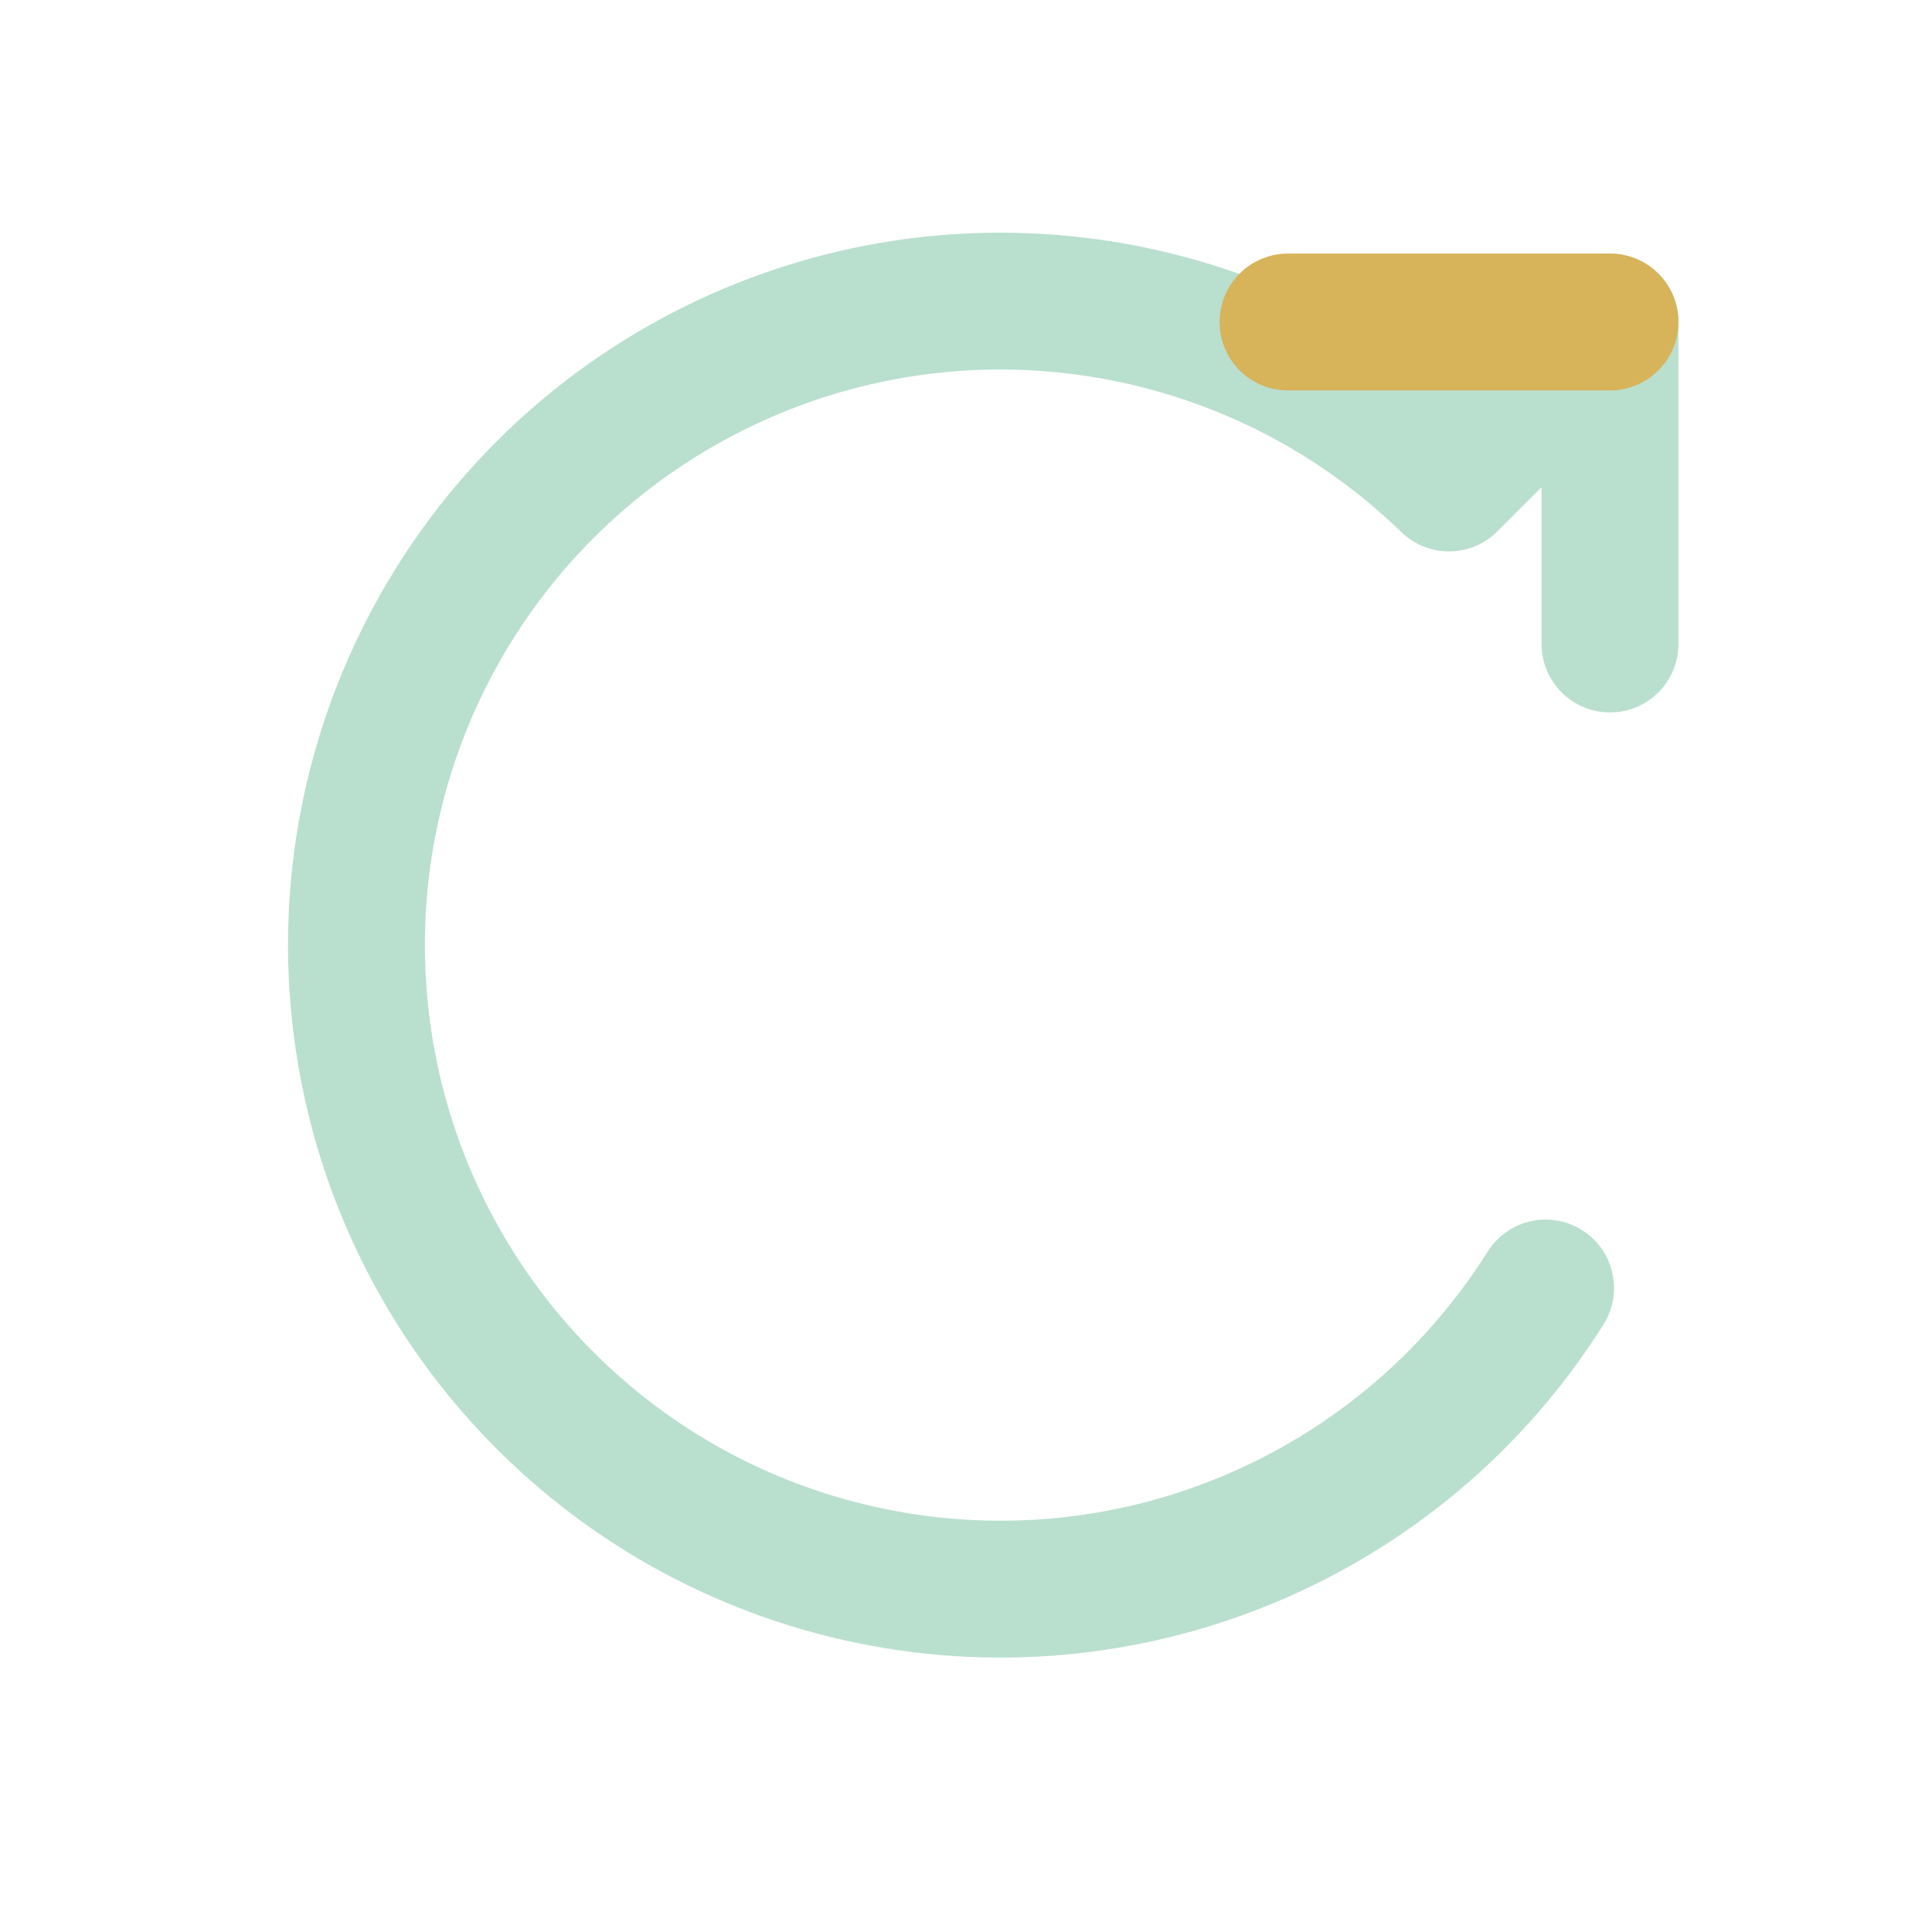
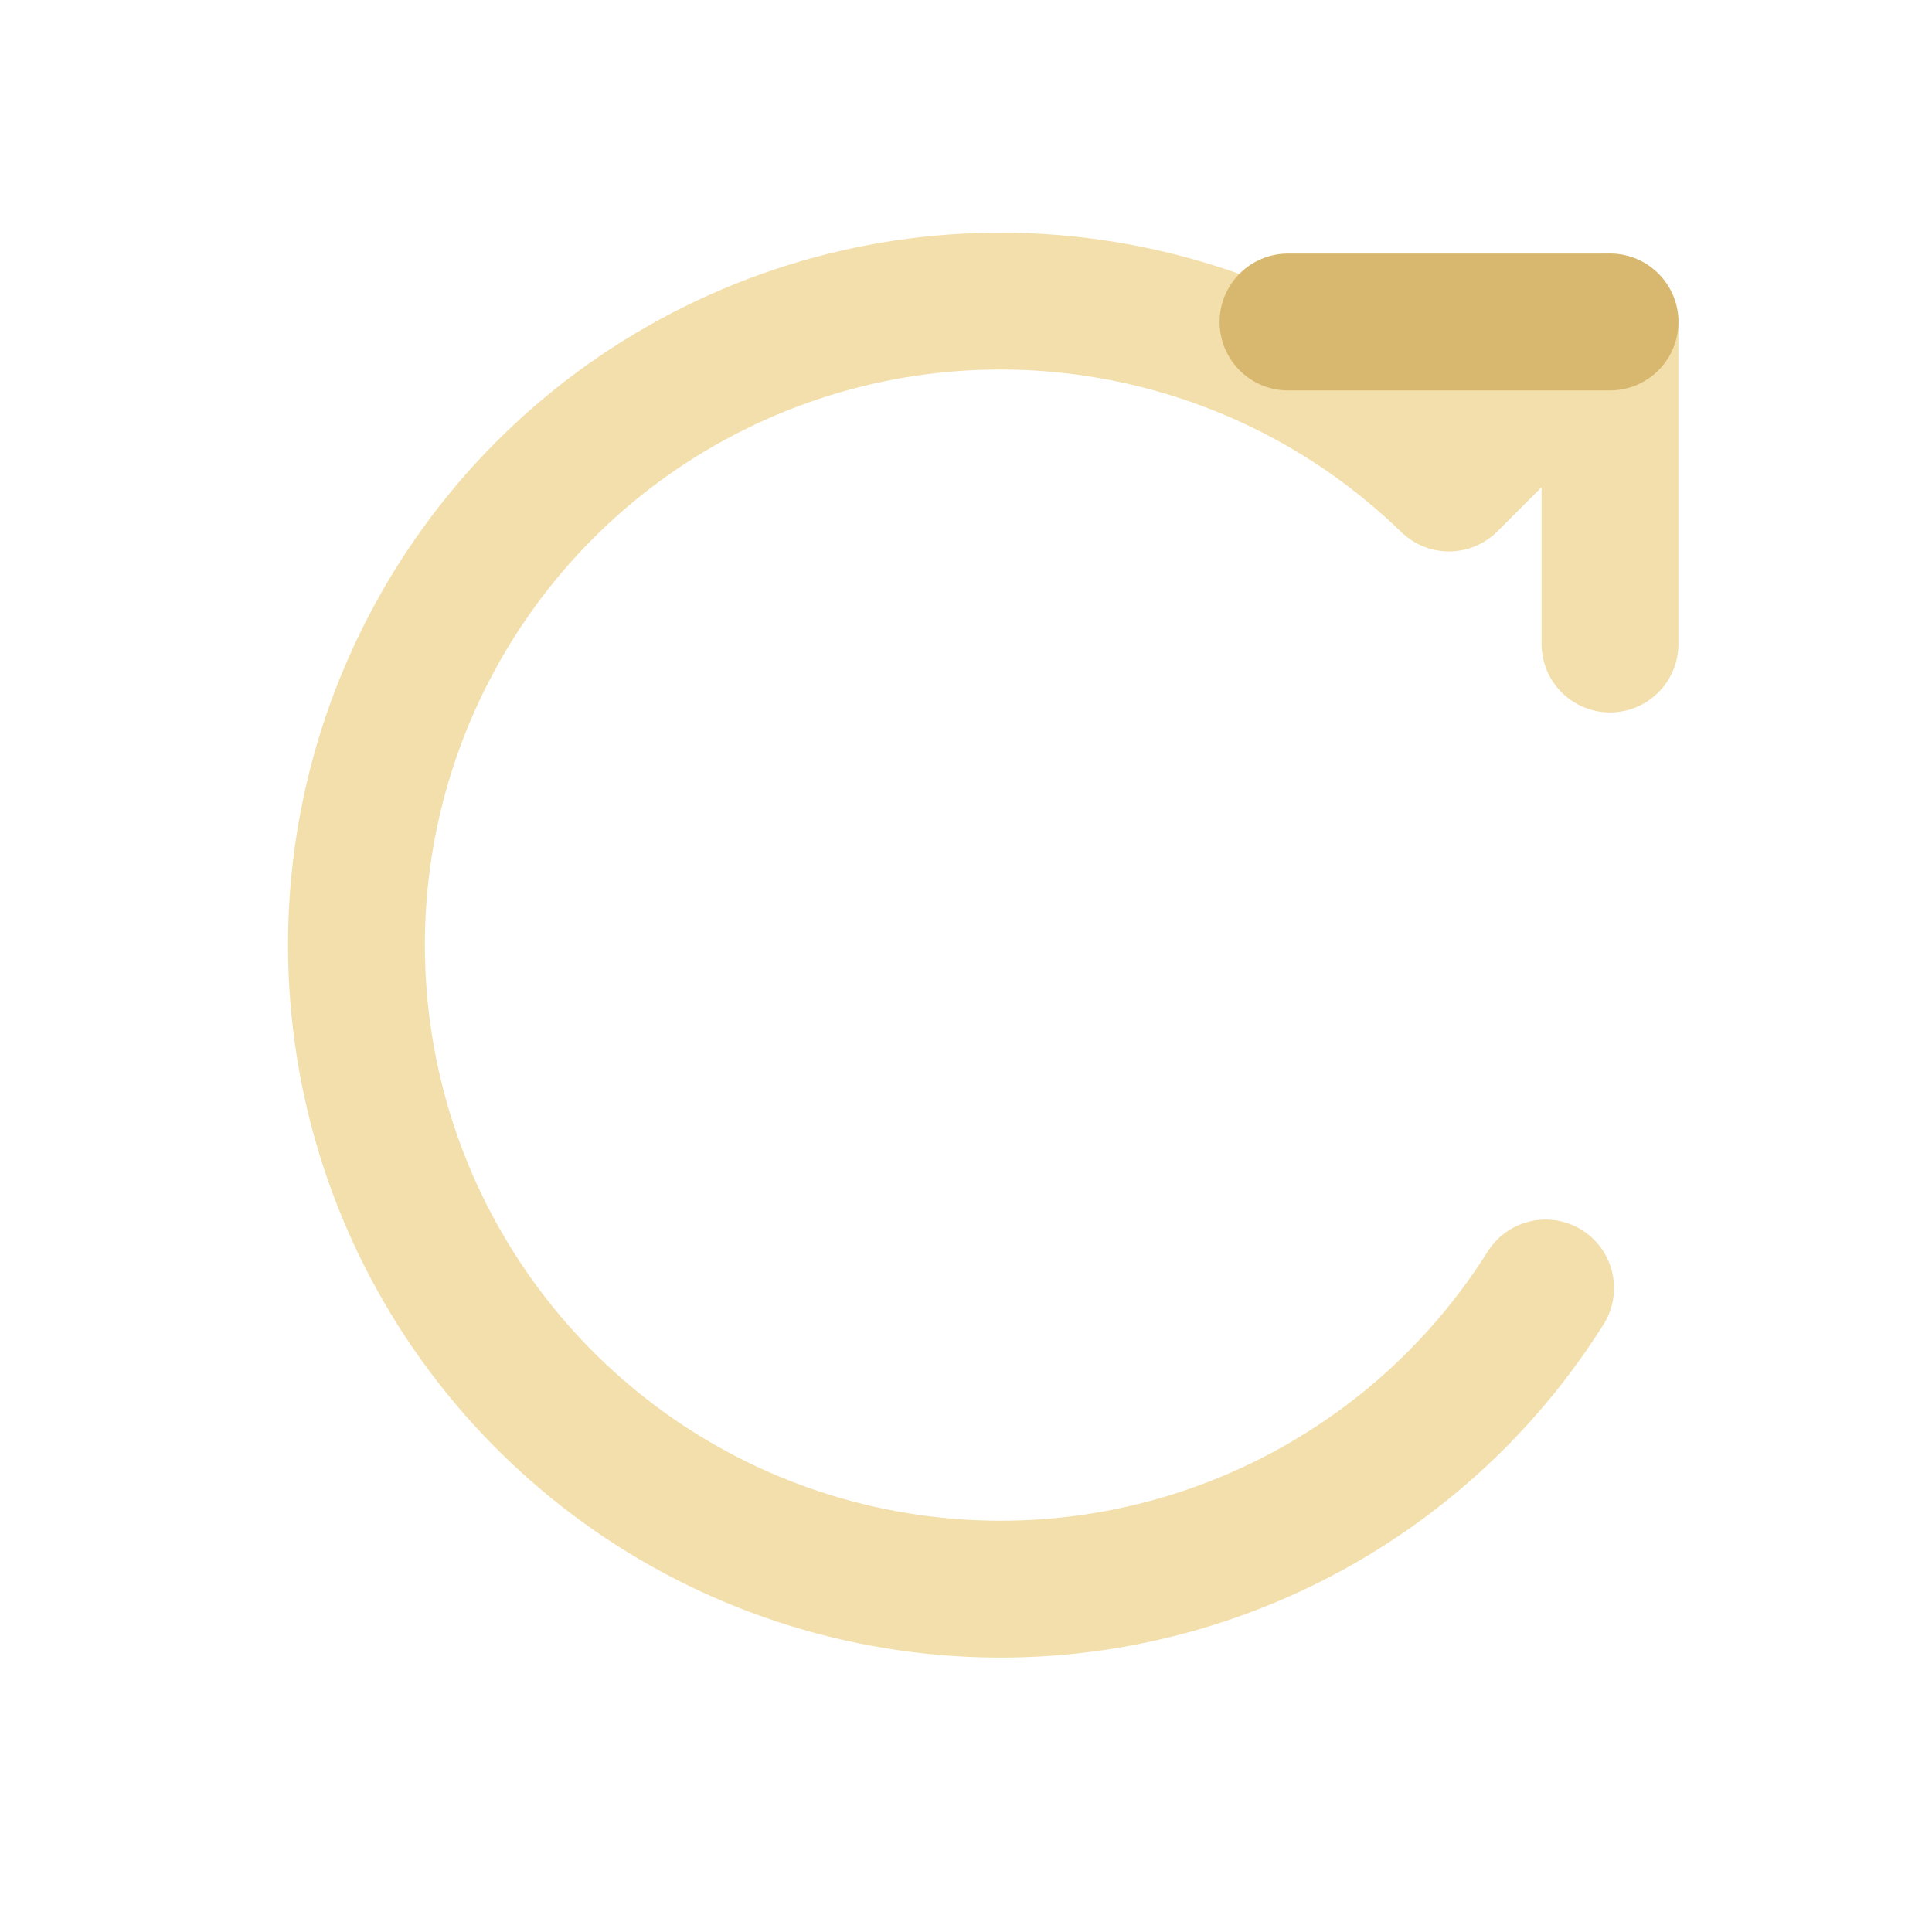
<svg xmlns="http://www.w3.org/2000/svg" viewBox="0 0 24 24" fill="none" stroke-linecap="round" stroke-linejoin="round">
-   <path d="M20 8V4l-2 2a8 8 0 1 0 1.2 10" stroke="#b9dfcf" stroke-width="1.7" />
-   <path d="M20 4h-4" stroke="#d7b35a" stroke-width="1.7" />
+   <path d="M20 8V4l-2 2a8 8 0 1 0 1.2 10" stroke="#f2dfab" stroke-width="1.7" />
+   <path d="M20 4h-4" stroke="#d8b86e" stroke-width="1.7" />
</svg>
